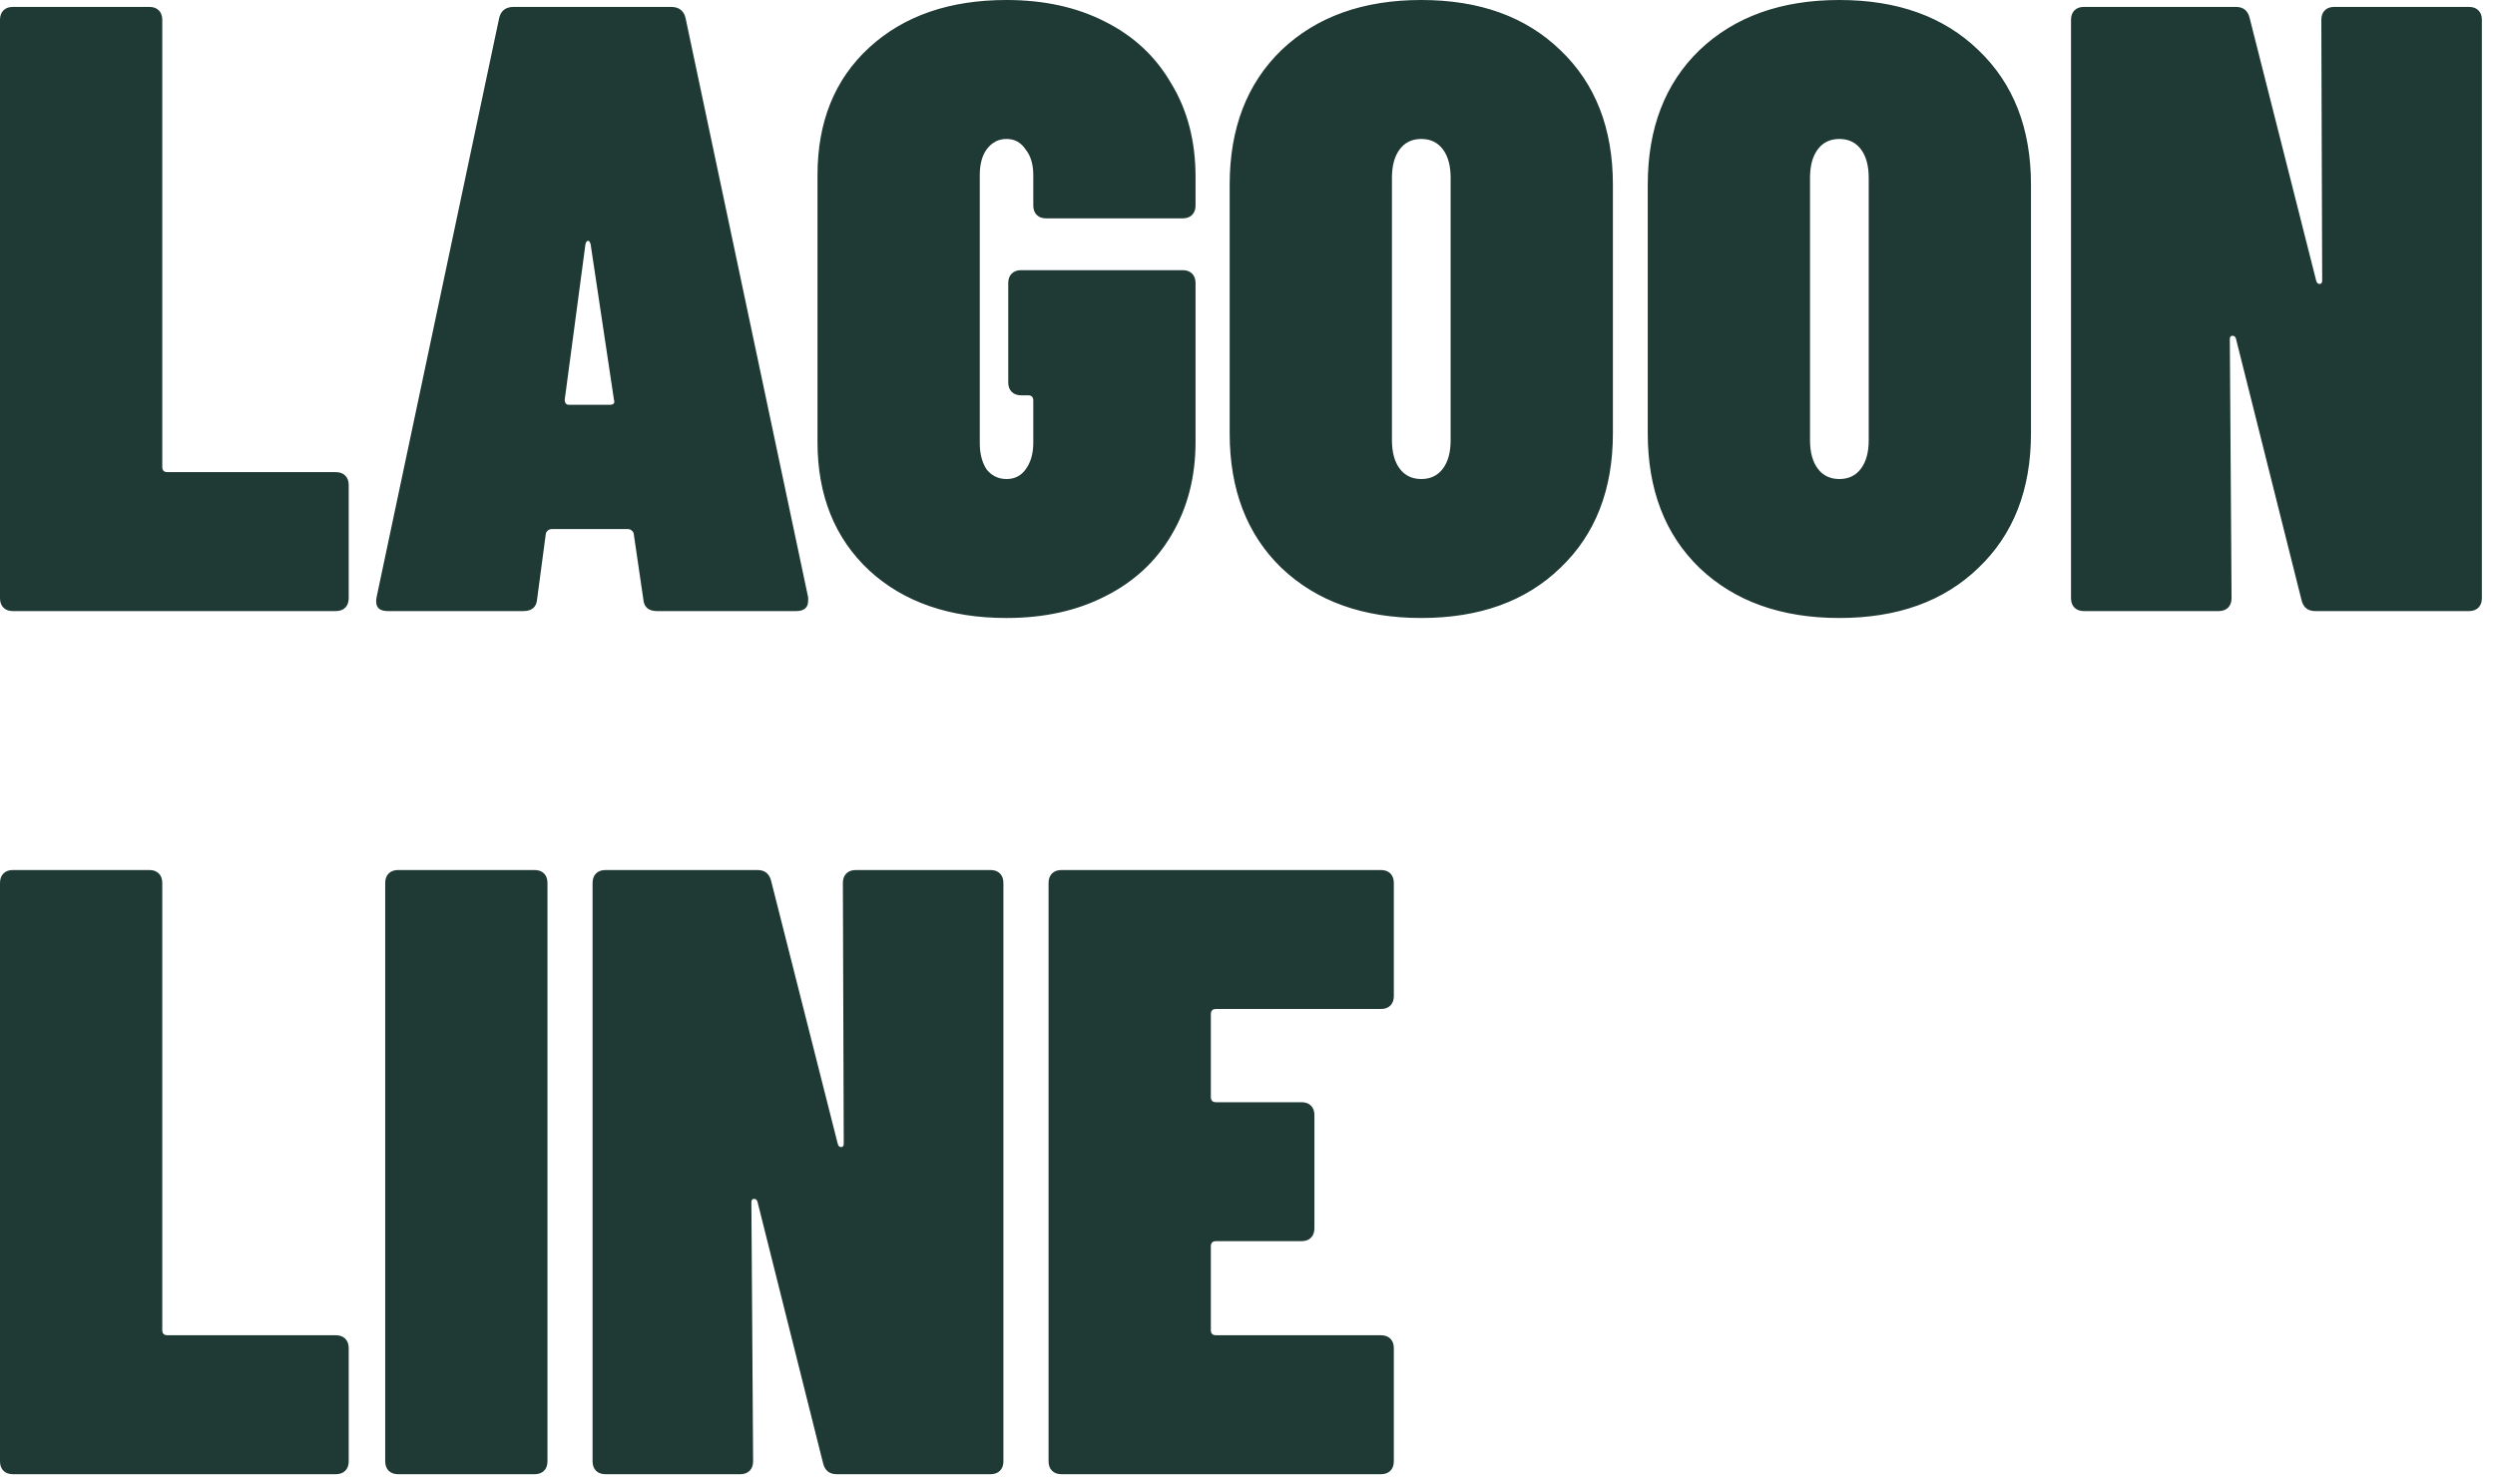
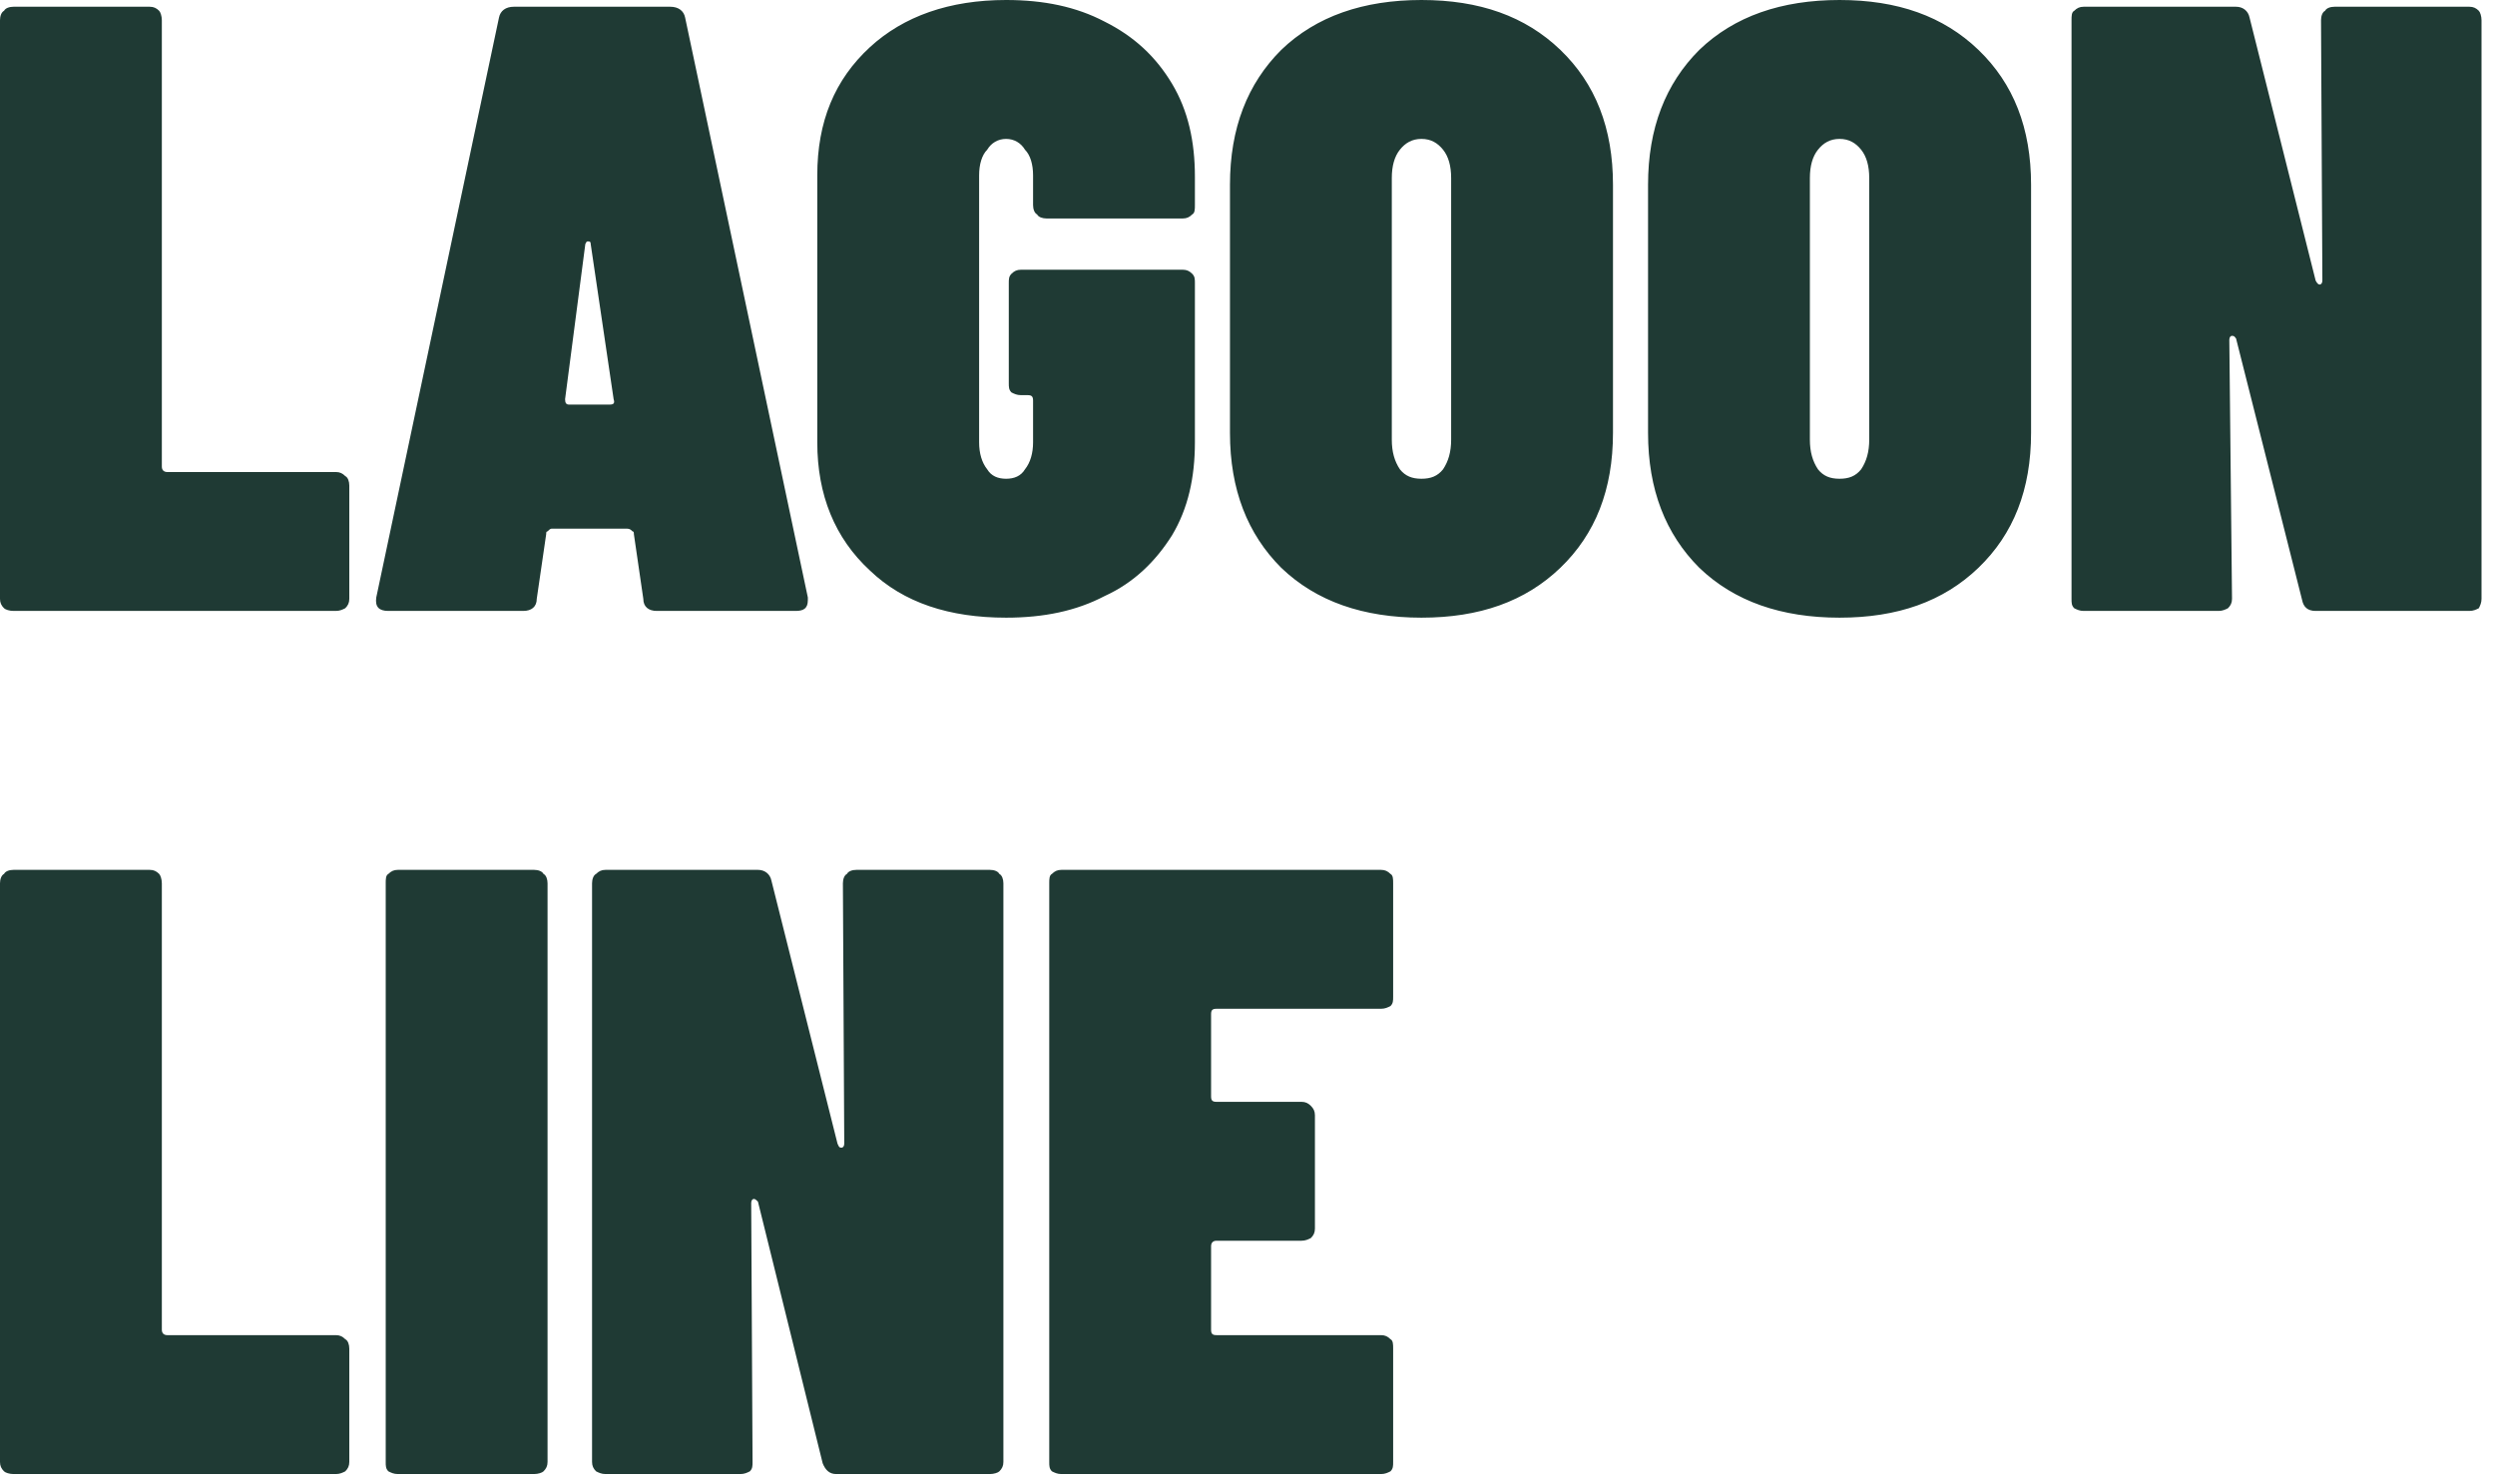
<svg xmlns="http://www.w3.org/2000/svg" width="185" height="110" viewBox="0 0 185 110">
-   <path d="M0.96 45.312C0.661 45.312 0.427 45.227 0.256 45.056C0.085 44.885 -1.43051e-06 44.651 -1.43051e-06 44.352V1.472C-1.43051e-06 1.173 0.085 0.939 0.256 0.768C0.427 0.597 0.661 0.512 0.96 0.512H11.072C11.371 0.512 11.605 0.597 11.776 0.768C11.947 0.939 12.032 1.173 12.032 1.472V34.624C12.032 34.88 12.16 35.008 12.416 35.008H24.896C25.195 35.008 25.429 35.093 25.6 35.264C25.771 35.435 25.856 35.669 25.856 35.968V44.352C25.856 44.651 25.771 44.885 25.6 45.056C25.429 45.227 25.195 45.312 24.896 45.312H0.96ZM48.722 45.312C48.083 45.312 47.741 45.013 47.699 44.416L46.995 39.616C46.995 39.531 46.952 39.445 46.867 39.36C46.781 39.275 46.675 39.232 46.547 39.232H40.914C40.786 39.232 40.68 39.275 40.594 39.36C40.509 39.445 40.467 39.531 40.467 39.616L39.827 44.416C39.784 45.013 39.443 45.312 38.803 45.312H28.755C28.072 45.312 27.794 44.971 27.922 44.288L37.011 1.344C37.139 0.789 37.501 0.512 38.099 0.512H49.746C50.344 0.512 50.706 0.789 50.834 1.344L59.922 44.288V44.544C59.922 45.056 59.624 45.312 59.026 45.312H48.722ZM41.874 29.632C41.874 29.888 41.981 30.016 42.194 30.016H45.203C45.501 30.016 45.608 29.888 45.523 29.632L43.794 18.112C43.752 17.941 43.688 17.856 43.602 17.856C43.517 17.856 43.453 17.941 43.41 18.112L41.874 29.632ZM74.632 45.824C70.408 45.824 67.016 44.651 64.456 42.304C61.896 39.915 60.616 36.736 60.616 32.768V12.992C60.616 9.024 61.896 5.867 64.456 3.52C67.016 1.173 70.408 1.14441e-05 74.632 1.14441e-05C77.405 1.14441e-05 79.837 0.533 81.928 1.6C84.061 2.667 85.704 4.203 86.856 6.208C88.051 8.171 88.648 10.475 88.648 13.12V15.232C88.648 15.531 88.563 15.765 88.392 15.936C88.221 16.107 87.987 16.192 87.688 16.192H77.576C77.277 16.192 77.043 16.107 76.872 15.936C76.701 15.765 76.616 15.531 76.616 15.232V12.992C76.616 12.181 76.424 11.541 76.04 11.072C75.699 10.56 75.229 10.304 74.632 10.304C74.035 10.304 73.544 10.56 73.16 11.072C72.819 11.541 72.648 12.181 72.648 12.992V32.832C72.648 33.643 72.819 34.304 73.16 34.816C73.544 35.285 74.035 35.52 74.632 35.52C75.229 35.52 75.699 35.285 76.04 34.816C76.424 34.304 76.616 33.643 76.616 32.832V29.696C76.616 29.44 76.488 29.312 76.232 29.312H75.72C75.421 29.312 75.187 29.227 75.016 29.056C74.845 28.885 74.76 28.651 74.76 28.352V20.992C74.76 20.693 74.845 20.459 75.016 20.288C75.187 20.117 75.421 20.032 75.72 20.032H87.688C87.987 20.032 88.221 20.117 88.392 20.288C88.563 20.459 88.648 20.693 88.648 20.992V32.768C88.648 35.371 88.051 37.675 86.856 39.68C85.704 41.643 84.061 43.157 81.928 44.224C79.837 45.291 77.405 45.824 74.632 45.824ZM105.386 45.824C101.077 45.824 97.621 44.587 95.019 42.112C92.459 39.637 91.178 36.309 91.178 32.128V13.696C91.178 9.515 92.459 6.187 95.019 3.712C97.621 1.237 101.077 1.14441e-05 105.386 1.14441e-05C109.696 1.14441e-05 113.131 1.237 115.691 3.712C118.293 6.187 119.594 9.515 119.594 13.696V32.128C119.594 36.309 118.293 39.637 115.691 42.112C113.131 44.587 109.696 45.824 105.386 45.824ZM105.386 35.52C106.069 35.52 106.602 35.264 106.986 34.752C107.37 34.24 107.562 33.536 107.562 32.64V13.184C107.562 12.288 107.37 11.584 106.986 11.072C106.602 10.56 106.069 10.304 105.386 10.304C104.704 10.304 104.17 10.56 103.786 11.072C103.402 11.584 103.21 12.288 103.21 13.184V32.64C103.21 33.536 103.402 34.24 103.786 34.752C104.17 35.264 104.704 35.52 105.386 35.52ZM136.386 45.824C132.077 45.824 128.621 44.587 126.018 42.112C123.458 39.637 122.178 36.309 122.178 32.128V13.696C122.178 9.515 123.458 6.187 126.018 3.712C128.621 1.237 132.077 1.14441e-05 136.386 1.14441e-05C140.696 1.14441e-05 144.131 1.237 146.691 3.712C149.293 6.187 150.594 9.515 150.594 13.696V32.128C150.594 36.309 149.293 39.637 146.691 42.112C144.131 44.587 140.696 45.824 136.386 45.824ZM136.386 35.52C137.069 35.52 137.602 35.264 137.986 34.752C138.37 34.24 138.562 33.536 138.562 32.64V13.184C138.562 12.288 138.37 11.584 137.986 11.072C137.602 10.56 137.069 10.304 136.386 10.304C135.704 10.304 135.17 10.56 134.786 11.072C134.402 11.584 134.21 12.288 134.21 13.184V32.64C134.21 33.536 134.402 34.24 134.786 34.752C135.17 35.264 135.704 35.52 136.386 35.52ZM172.122 1.472C172.122 1.173 172.208 0.939 172.378 0.768C172.549 0.597 172.784 0.512 173.083 0.512H183.066C183.365 0.512 183.6 0.597 183.771 0.768C183.941 0.939 184.027 1.173 184.027 1.472V44.352C184.027 44.651 183.941 44.885 183.771 45.056C183.6 45.227 183.365 45.312 183.066 45.312H171.674C171.12 45.312 170.778 45.035 170.65 44.48L165.786 25.088C165.744 24.96 165.658 24.896 165.53 24.896C165.402 24.896 165.338 24.981 165.338 25.152L165.466 44.352C165.466 44.651 165.381 44.885 165.21 45.056C165.04 45.227 164.805 45.312 164.506 45.312H154.522C154.224 45.312 153.989 45.227 153.818 45.056C153.648 44.885 153.562 44.651 153.562 44.352V1.472C153.562 1.173 153.648 0.939 153.818 0.768C153.989 0.597 154.224 0.512 154.522 0.512H165.786C166.341 0.512 166.682 0.789 166.81 1.344L171.738 20.8C171.781 20.971 171.866 21.056 171.994 21.056C172.122 21.056 172.186 20.971 172.186 20.8L172.122 1.472ZM0.96 109.312C0.661 109.312 0.427 109.227 0.256 109.056C0.085 108.885 -1.43051e-06 108.651 -1.43051e-06 108.352V65.472C-1.43051e-06 65.173 0.085 64.939 0.256 64.768C0.427 64.597 0.661 64.512 0.96 64.512H11.072C11.371 64.512 11.605 64.597 11.776 64.768C11.947 64.939 12.032 65.173 12.032 65.472V98.624C12.032 98.88 12.16 99.008 12.416 99.008H24.896C25.195 99.008 25.429 99.093 25.6 99.264C25.771 99.435 25.856 99.669 25.856 99.968V108.352C25.856 108.651 25.771 108.885 25.6 109.056C25.429 109.227 25.195 109.312 24.896 109.312H0.96ZM29.523 109.312C29.224 109.312 28.989 109.227 28.819 109.056C28.648 108.885 28.562 108.651 28.562 108.352V65.472C28.562 65.173 28.648 64.939 28.819 64.768C28.989 64.597 29.224 64.512 29.523 64.512H39.635C39.933 64.512 40.168 64.597 40.339 64.768C40.509 64.939 40.594 65.173 40.594 65.472V108.352C40.594 108.651 40.509 108.885 40.339 109.056C40.168 109.227 39.933 109.312 39.635 109.312H29.523ZM62.498 65.472C62.498 65.173 62.583 64.939 62.754 64.768C62.924 64.597 63.159 64.512 63.458 64.512H73.442C73.74 64.512 73.975 64.597 74.145 64.768C74.316 64.939 74.401 65.173 74.401 65.472V108.352C74.401 108.651 74.316 108.885 74.145 109.056C73.975 109.227 73.74 109.312 73.442 109.312H62.05C61.495 109.312 61.154 109.035 61.026 108.48L56.161 89.088C56.119 88.96 56.033 88.896 55.906 88.896C55.778 88.896 55.714 88.981 55.714 89.152L55.842 108.352C55.842 108.651 55.756 108.885 55.586 109.056C55.415 109.227 55.18 109.312 54.882 109.312H44.898C44.599 109.312 44.364 109.227 44.194 109.056C44.023 108.885 43.938 108.651 43.938 108.352V65.472C43.938 65.173 44.023 64.939 44.194 64.768C44.364 64.597 44.599 64.512 44.898 64.512H56.161C56.716 64.512 57.057 64.789 57.185 65.344L62.114 84.8C62.156 84.971 62.242 85.056 62.37 85.056C62.498 85.056 62.562 84.971 62.562 84.8L62.498 65.472ZM103.35 73.856C103.35 74.155 103.265 74.389 103.094 74.56C102.923 74.731 102.689 74.816 102.39 74.816H90.166C89.91 74.816 89.782 74.944 89.782 75.2V81.344C89.782 81.6 89.91 81.728 90.166 81.728H96.502C96.801 81.728 97.035 81.813 97.206 81.984C97.377 82.155 97.462 82.389 97.462 82.688V91.072C97.462 91.371 97.377 91.605 97.206 91.776C97.035 91.947 96.801 92.032 96.502 92.032H90.166C89.91 92.032 89.782 92.16 89.782 92.416V98.624C89.782 98.88 89.91 99.008 90.166 99.008H102.39C102.689 99.008 102.923 99.093 103.094 99.264C103.265 99.435 103.35 99.669 103.35 99.968V108.352C103.35 108.651 103.265 108.885 103.094 109.056C102.923 109.227 102.689 109.312 102.39 109.312H78.71C78.411 109.312 78.177 109.227 78.006 109.056C77.835 108.885 77.75 108.651 77.75 108.352V65.472C77.75 65.173 77.835 64.939 78.006 64.768C78.177 64.597 78.411 64.512 78.71 64.512H102.39C102.689 64.512 102.923 64.597 103.094 64.768C103.265 64.939 103.35 65.173 103.35 65.472V73.856Z" fill="#1F3A34" />
+   <path d="M1 45.3C0.7 45.3 0.4 45.2 0.3 45.1C0.1 44.9 0 44.7 0 44.4V1.5C0 1.2 0.1 0.9 0.3 0.8C0.4 0.6 0.7 0.5 1 0.5H11.1C11.4 0.5 11.6 0.6 11.8 0.8C11.9 0.9 12 1.2 12 1.5V34.6C12 34.9 12.2 35 12.4 35H24.9C25.2 35 25.4 35.1 25.6 35.3C25.8 35.4 25.9 35.7 25.9 36V44.4C25.9 44.7 25.8 44.9 25.6 45.1C25.4 45.2 25.2 45.3 24.9 45.3H1ZM48.7 45.3C48.1 45.3 47.7 45 47.7 44.4L47 39.6C47 39.5 47 39.4 46.9 39.4C46.8 39.3 46.7 39.2 46.5 39.2H40.9C40.8 39.2 40.7 39.3 40.6 39.4C40.5 39.4 40.5 39.5 40.5 39.6L39.8 44.4C39.8 45 39.4 45.3 38.8 45.3H28.8C28.1 45.3 27.8 45 27.9 44.3L37 1.3C37.1 0.8 37.5 0.5 38.1 0.5H49.7C50.3 0.5 50.7 0.8 50.8 1.3L59.9 44.3V44.5C59.9 45.1 59.6 45.3 59 45.3H48.7ZM41.9 29.6C41.9 29.9 42 30 42.2 30H45.2C45.5 30 45.6 29.9 45.5 29.6L43.8 18.1C43.8 17.9 43.7 17.9 43.6 17.9C43.5 17.9 43.5 17.9 43.4 18.1L41.9 29.6ZM74.6 45.8C70.4 45.8 67 44.7 64.5 42.3C61.9 39.9 60.6 36.7 60.6 32.8V13C60.6 9 61.9 5.9 64.5 3.5C67 1.2 70.4 0 74.6 0C77.4 0 79.8 0.5 81.9 1.6C84.1 2.7 85.7 4.2 86.9 6.2C88.1 8.2 88.6 10.5 88.6 13.1V15.2C88.6 15.5 88.6 15.8 88.4 15.9C88.2 16.1 88 16.2 87.7 16.2H77.6C77.3 16.2 77 16.1 76.9 15.9C76.7 15.8 76.6 15.5 76.6 15.2V13C76.6 12.2 76.4 11.5 76 11.1C75.7 10.6 75.2 10.3 74.6 10.3C74 10.3 73.5 10.6 73.2 11.1C72.8 11.5 72.6 12.2 72.6 13V32.8C72.6 33.6 72.8 34.3 73.2 34.8C73.5 35.3 74 35.5 74.6 35.5C75.2 35.5 75.7 35.3 76 34.8C76.4 34.3 76.6 33.6 76.6 32.8V29.7C76.6 29.4 76.5 29.3 76.2 29.3H75.7C75.4 29.3 75.2 29.2 75 29.1C74.8 28.9 74.8 28.7 74.8 28.4V21C74.8 20.7 74.8 20.5 75 20.3C75.2 20.1 75.4 20 75.7 20H87.7C88 20 88.2 20.1 88.4 20.3C88.6 20.5 88.6 20.7 88.6 21V32.8C88.6 35.4 88.1 37.7 86.9 39.7C85.7 41.6 84.1 43.2 81.9 44.2C79.8 45.3 77.4 45.8 74.6 45.8ZM105.4 45.8C101.1 45.8 97.6 44.6 95 42.1C92.5 39.6 91.2 36.3 91.2 32.1V13.7C91.2 9.5 92.5 6.2 95 3.7C97.6 1.2 101.1 0 105.4 0C109.7 0 113.1 1.2 115.7 3.7C118.3 6.2 119.6 9.5 119.6 13.7V32.1C119.6 36.3 118.3 39.6 115.7 42.1C113.1 44.6 109.7 45.8 105.4 45.8ZM105.4 35.5C106.1 35.5 106.6 35.3 107 34.8C107.4 34.2 107.6 33.5 107.6 32.6V13.2C107.6 12.3 107.4 11.6 107 11.1C106.6 10.6 106.1 10.3 105.4 10.3C104.7 10.3 104.2 10.6 103.8 11.1C103.4 11.6 103.2 12.3 103.2 13.2V32.6C103.2 33.5 103.4 34.2 103.8 34.8C104.2 35.3 104.7 35.5 105.4 35.5ZM136.4 45.8C132.1 45.8 128.6 44.6 126 42.1C123.5 39.6 122.2 36.3 122.2 32.1V13.7C122.2 9.5 123.5 6.2 126 3.7C128.6 1.2 132.1 0 136.4 0C140.7 0 144.1 1.2 146.7 3.7C149.3 6.2 150.6 9.5 150.6 13.7V32.1C150.6 36.3 149.3 39.6 146.7 42.1C144.1 44.6 140.7 45.8 136.4 45.8ZM136.4 35.5C137.1 35.5 137.6 35.3 138 34.8C138.4 34.2 138.6 33.5 138.6 32.6V13.2C138.6 12.3 138.4 11.6 138 11.1C137.6 10.6 137.1 10.3 136.4 10.3C135.7 10.3 135.2 10.6 134.8 11.1C134.4 11.6 134.2 12.3 134.2 13.2V32.6C134.2 33.5 134.4 34.2 134.8 34.8C135.2 35.3 135.7 35.5 136.4 35.5ZM172.1 1.5C172.1 1.2 172.2 0.9 172.4 0.8C172.5 0.6 172.8 0.5 173.1 0.5H183.1C183.4 0.5 183.6 0.6 183.8 0.8C183.9 0.9 184 1.2 184 1.5V44.4C184 44.7 183.9 44.9 183.8 45.1C183.6 45.2 183.4 45.3 183.1 45.3H171.7C171.1 45.3 170.8 45 170.7 44.5L165.8 25.1C165.7 25 165.7 24.9 165.5 24.9C165.4 24.9 165.3 25 165.3 25.2L165.5 44.4C165.5 44.7 165.4 44.9 165.2 45.1C165 45.2 164.8 45.3 164.5 45.3H154.5C154.2 45.3 154 45.2 153.8 45.1C153.6 44.9 153.6 44.7 153.6 44.4V1.5C153.6 1.2 153.6 0.9 153.8 0.8C154 0.6 154.2 0.5 154.5 0.5H165.8C166.3 0.5 166.7 0.8 166.8 1.3L171.7 20.8C171.8 21 171.9 21.1 172 21.1C172.1 21.1 172.2 21 172.2 20.8L172.1 1.5ZM1 109.3C0.7 109.3 0.4 109.2 0.3 109.1C0.1 108.9 0 108.7 0 108.4V65.5C0 65.2 0.1 64.9 0.3 64.8C0.4 64.6 0.7 64.5 1 64.5H11.1C11.4 64.5 11.6 64.6 11.8 64.8C11.9 64.9 12 65.2 12 65.5V98.6C12 98.9 12.2 99 12.4 99H24.9C25.2 99 25.4 99.1 25.6 99.3C25.8 99.4 25.9 99.7 25.9 100V108.4C25.9 108.7 25.8 108.9 25.6 109.1C25.4 109.2 25.2 109.3 24.9 109.3H1ZM29.5 109.3C29.2 109.3 29 109.2 28.8 109.1C28.6 108.9 28.6 108.7 28.6 108.4V65.5C28.6 65.2 28.6 64.9 28.8 64.8C29 64.6 29.2 64.5 29.5 64.5H39.6C39.9 64.5 40.2 64.6 40.3 64.8C40.5 64.9 40.6 65.2 40.6 65.5V108.4C40.6 108.7 40.5 108.9 40.3 109.1C40.2 109.2 39.9 109.3 39.6 109.3H29.5ZM62.5 65.5C62.5 65.2 62.6 64.9 62.8 64.8C62.9 64.6 63.2 64.5 63.5 64.5H73.4C73.7 64.5 74 64.6 74.1 64.8C74.3 64.9 74.4 65.2 74.4 65.5V108.4C74.4 108.7 74.3 108.9 74.1 109.1C74 109.2 73.7 109.3 73.4 109.3H62C61.5 109.3 61.2 109 61 108.5L56.2 89.1C56.1 89 56 88.9 55.9 88.9C55.8 88.9 55.7 89 55.7 89.2L55.8 108.4C55.8 108.7 55.8 108.9 55.6 109.1C55.4 109.2 55.2 109.3 54.9 109.3H44.9C44.6 109.3 44.4 109.2 44.2 109.1C44 108.9 43.9 108.7 43.9 108.4V65.5C43.9 65.2 44 64.9 44.2 64.8C44.4 64.6 44.6 64.5 44.9 64.5H56.2C56.7 64.5 57.1 64.8 57.2 65.3L62.1 84.8C62.2 85 62.2 85.1 62.4 85.1C62.5 85.1 62.6 85 62.6 84.8L62.5 65.5ZM103.3 73.9C103.3 74.2 103.3 74.4 103.1 74.6C102.9 74.7 102.7 74.8 102.4 74.8H90.2C89.9 74.8 89.8 74.9 89.8 75.2V81.3C89.8 81.6 89.9 81.7 90.2 81.7H96.5C96.8 81.7 97 81.8 97.2 82C97.4 82.2 97.5 82.4 97.5 82.7V91.1C97.5 91.4 97.4 91.6 97.2 91.8C97 91.9 96.8 92 96.5 92H90.2C89.9 92 89.8 92.2 89.8 92.4V98.6C89.8 98.9 89.9 99 90.2 99H102.4C102.7 99 102.9 99.1 103.1 99.3C103.3 99.4 103.3 99.7 103.3 100V108.4C103.3 108.7 103.3 108.9 103.1 109.1C102.9 109.2 102.7 109.3 102.4 109.3H78.7C78.4 109.3 78.2 109.2 78 109.1C77.8 108.9 77.8 108.7 77.8 108.4V65.5C77.8 65.2 77.8 64.9 78 64.8C78.2 64.6 78.4 64.5 78.7 64.5H102.4C102.7 64.5 102.9 64.6 103.1 64.8C103.3 64.9 103.3 65.2 103.3 65.5V73.9Z" fill="#1F3A34" />
</svg>
